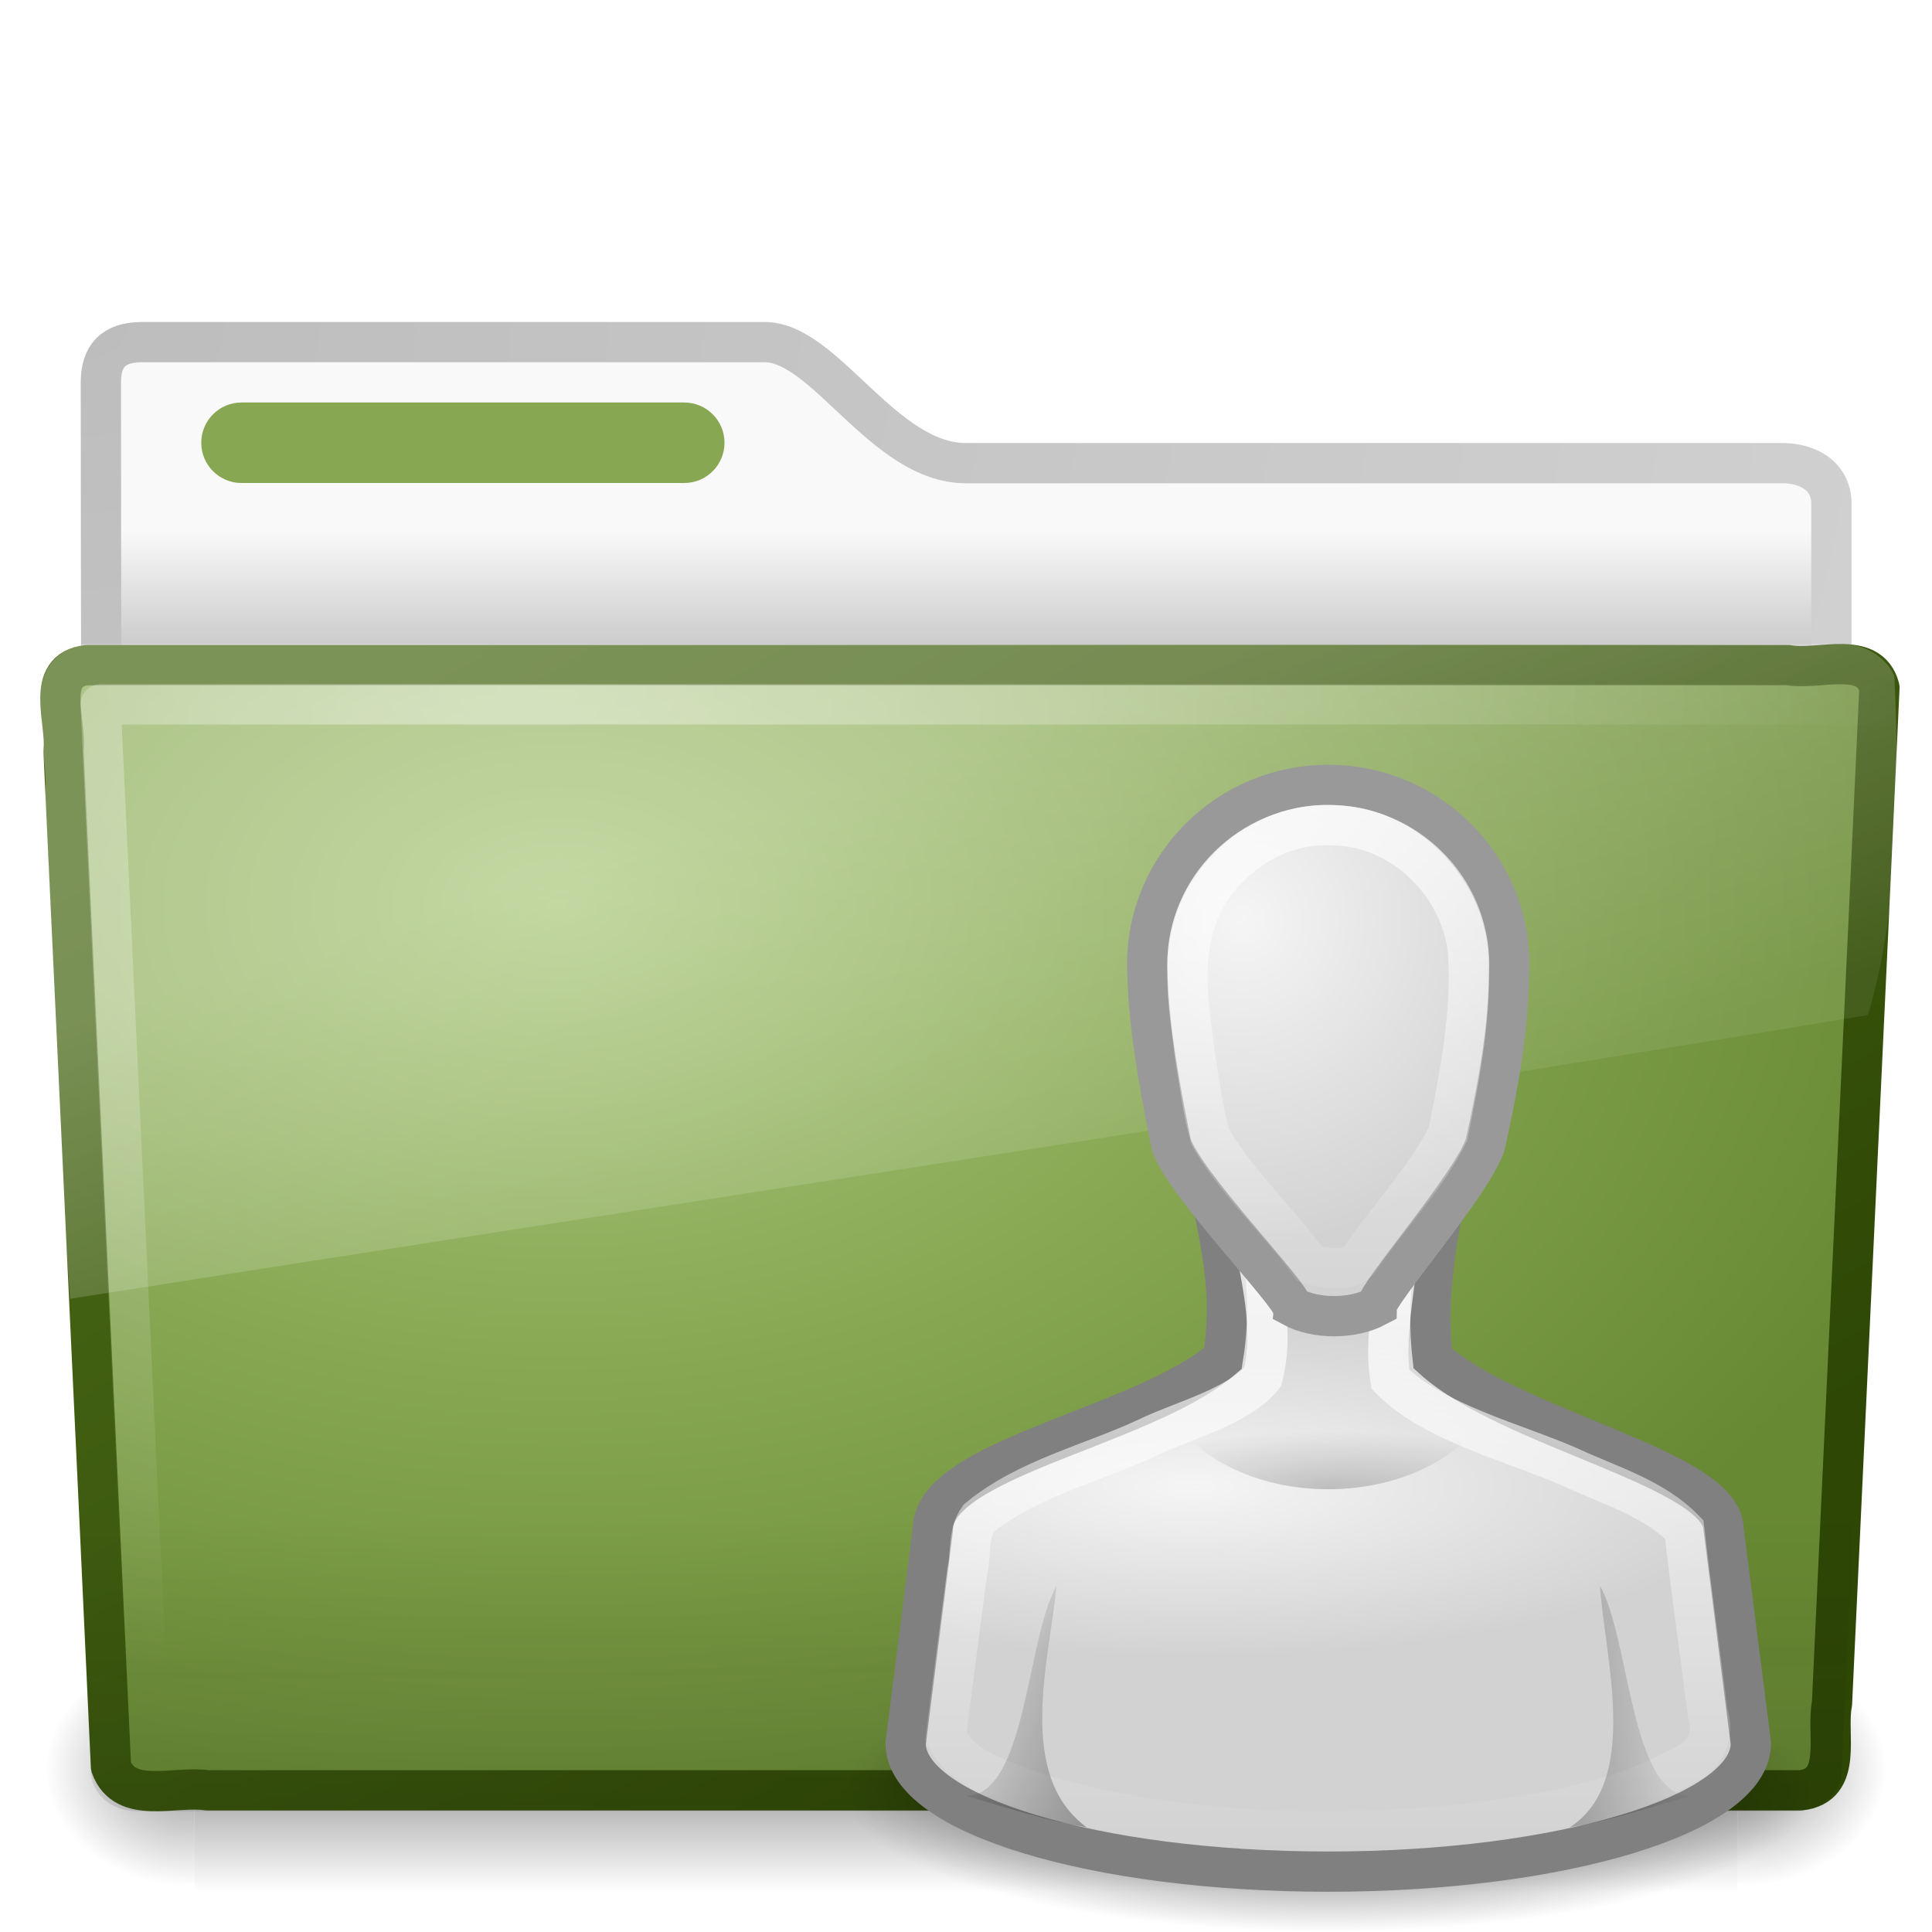
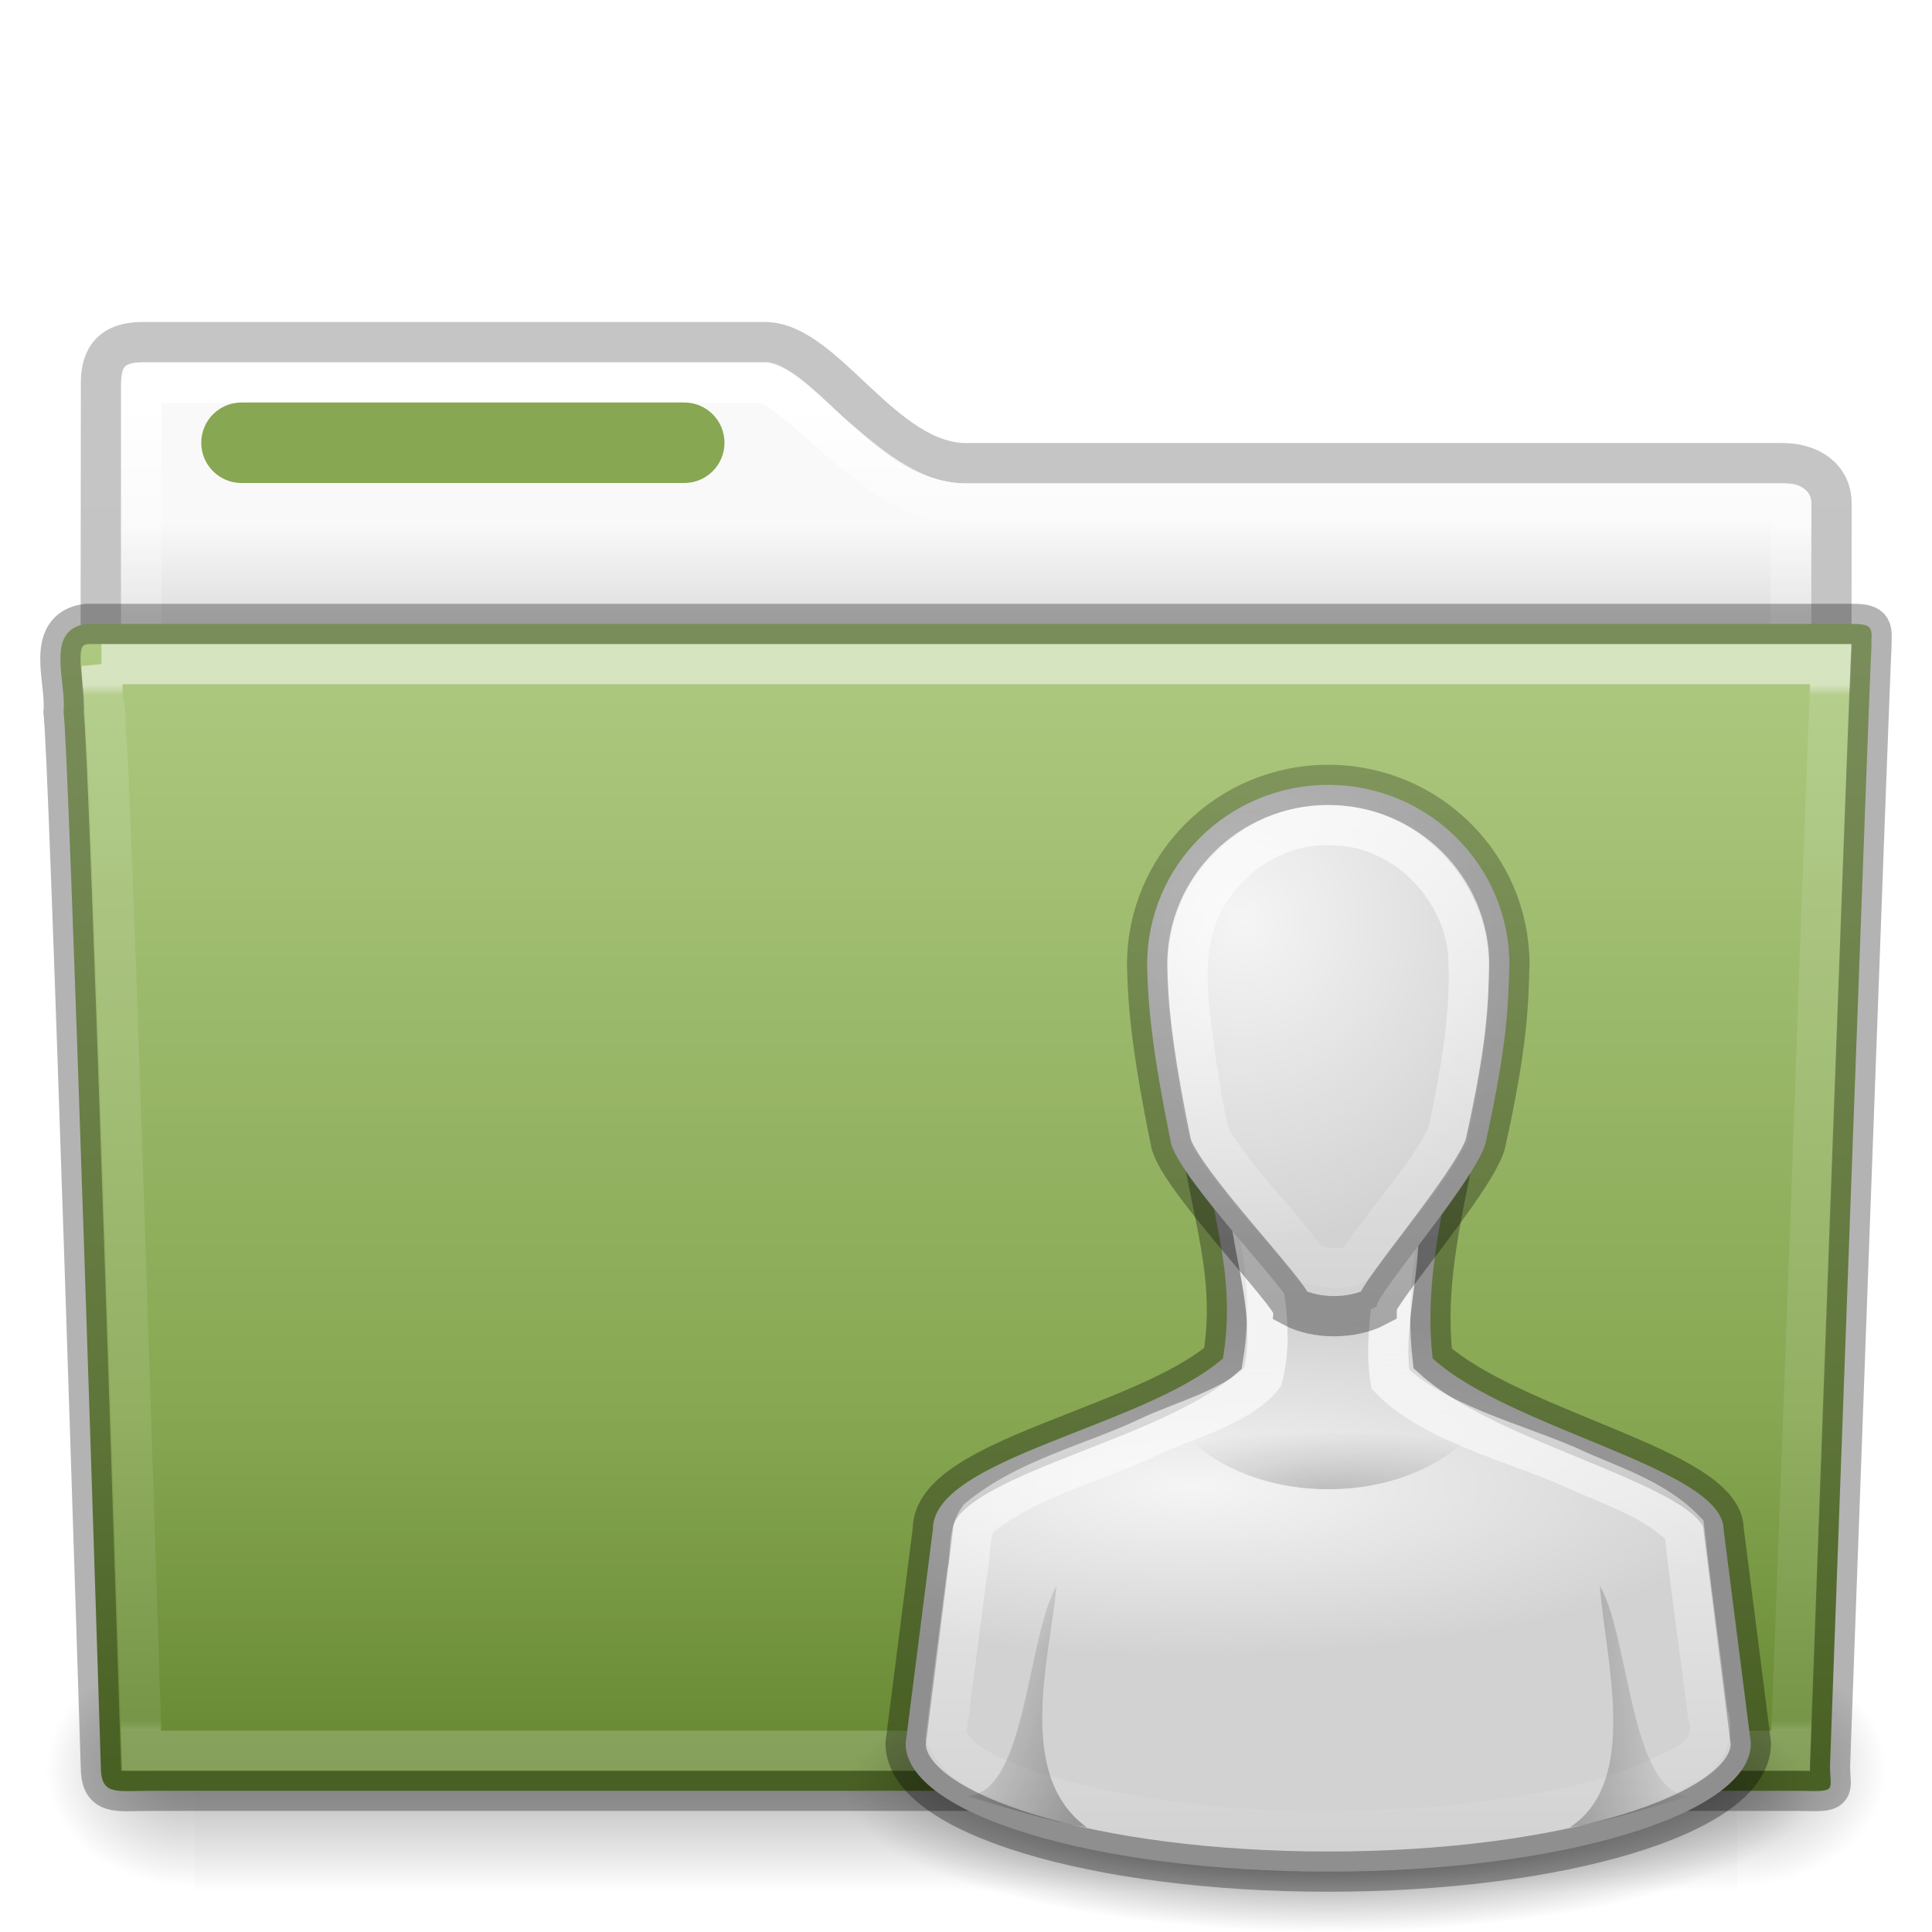
- <svg xmlns="http://www.w3.org/2000/svg" xmlns:xlink="http://www.w3.org/1999/xlink" id="svg3396" height="48" width="48" version="1.0">
-   <defs id="defs3398">
-     <radialGradient id="radialGradient2759" xlink:href="#linearGradient5060" gradientUnits="userSpaceOnUse" cy="41.5" cx="32" gradientTransform="matrix(.57143 0 0 .16667 14.714 37.583)" r="21" />
-     <radialGradient id="radialGradient2756" xlink:href="#linearGradient6954" gradientUnits="userSpaceOnUse" cy="28.66" cx="25" gradientTransform="matrix(.88911 0 0 .2644 7.3851 29.36)" r="16" />
-     <linearGradient id="linearGradient2753" y2="83.733" xlink:href="#linearGradient3341" gradientUnits="userSpaceOnUse" x2="24.349" gradientTransform="matrix(.65517 0 0 .68182 16.047 -11.091)" y1="57.333" x1="24.349" />
+ <svg xmlns="http://www.w3.org/2000/svg" xmlns:xlink="http://www.w3.org/1999/xlink" version="1.1" width="48" height="48" id="svg18157">
+   <defs id="defs18159">
+     <linearGradient id="linearGradient4403">
+       <stop style="stop-color:#000000;stop-opacity:0.239" offset="0" id="stop4405" />
+       <stop style="stop-color:#000000;stop-opacity:0.318" offset="1" id="stop4407" />
+     </linearGradient>
+     <linearGradient id="linearGradient4673">
+       <stop offset="0" style="stop-color:#ffffff;stop-opacity:1" id="stop4675" />
+       <stop offset="0.1" style="stop-color:#ffffff;stop-opacity:0.235" id="stop4677" />
+       <stop offset="0.99" style="stop-color:#ffffff;stop-opacity:0.157" id="stop4679" />
+       <stop offset="1" style="stop-color:#ffffff;stop-opacity:0.392" id="stop4681" />
+     </linearGradient>
+     <linearGradient x1="42.471" y1="11.953" x2="42.471" y2="35.582" id="linearGradient12489" xlink:href="#linearGradient3454-2-5-0-3" gradientUnits="userSpaceOnUse" gradientTransform="matrix(0.8918903,0,0,1.098654,3.142773,3.887208)" />
+     <linearGradient id="linearGradient3454-2-5-0-3">
+       <stop id="stop3456-4-9-38-1" style="stop-color:#ffffff;stop-opacity:1" offset="0" />
+       <stop id="stop3458-39-80-3-5" style="stop-color:#ffffff;stop-opacity:0.235" offset="0.01" />
+       <stop id="stop3460-7-0-2-4" style="stop-color:#ffffff;stop-opacity:0.157" offset="0.99" />
+       <stop id="stop3462-0-9-8-7" style="stop-color:#ffffff;stop-opacity:0.392" offset="1" />
+     </linearGradient>
+     <linearGradient x1="35.793" y1="17.118" x2="35.793" y2="43.761" id="linearGradient12481" xlink:href="#radialGradient2444" gradientUnits="userSpaceOnUse" gradientTransform="matrix(1,0,0,1.035714,2.0849371e-6,-1.58909)" />
+     <radialGradient cx="605.714" cy="486.648" r="117.143" fx="605.714" fy="486.648" id="radialGradient12475" xlink:href="#linearGradient5060-820-91-9-0" gradientUnits="userSpaceOnUse" gradientTransform="matrix(-0.03079083,0,0,0.02470588,23.38975,31.94164)" />
+     <linearGradient id="linearGradient5060-820-91-9-0">
+       <stop id="stop2681-778-5-1" style="stop-color:#000000;stop-opacity:1" offset="0" />
+       <stop id="stop2683-2-86-2" style="stop-color:#000000;stop-opacity:0" offset="1" />
+     </linearGradient>
+     <radialGradient cx="605.714" cy="486.648" r="117.143" fx="605.714" fy="486.648" id="radialGradient12471" xlink:href="#linearGradient5060-179-37-4-0" gradientUnits="userSpaceOnUse" gradientTransform="matrix(0.03079083,0,0,0.02470588,24.61025,31.94164)" />
+     <linearGradient id="linearGradient5060-179-37-4-0">
+       <stop id="stop2675-91-9-2" style="stop-color:#000000;stop-opacity:1" offset="0" />
+       <stop id="stop2677-09-0-9" style="stop-color:#000000;stop-opacity:0" offset="1" />
+     </linearGradient>
+     <linearGradient x1="302.857" y1="366.648" x2="302.857" y2="609.505" id="linearGradient12467" xlink:href="#linearGradient5048-585-73-1-5" gradientUnits="userSpaceOnUse" gradientTransform="matrix(0.07938856,0,0,0.02470588,-4.693288,31.94164)" />
+     <linearGradient id="linearGradient5048-585-73-1-5">
+       <stop id="stop2667-99-4-6" style="stop-color:#000000;stop-opacity:0" offset="0" />
+       <stop id="stop2669-5-9-4" style="stop-color:#000000;stop-opacity:1" offset="0.5" />
+       <stop id="stop2671-56-4-2" style="stop-color:#000000;stop-opacity:0" offset="1" />
+     </linearGradient>
+     <linearGradient x1="68.876" y1="4.392" x2="68.876" y2="32.746" id="linearGradient12463" xlink:href="#linearGradient4673" gradientUnits="userSpaceOnUse" gradientTransform="matrix(0.8918903,0,0,1.058028,-45.79307,5.3536)" />
+     <linearGradient id="linearGradient4646-7-4-3">
+       <stop id="stop4648-8-0-3" style="stop-color:#f9f9f9;stop-opacity:1" offset="0" />
+       <stop id="stop4650-1-7-3" style="stop-color:#d8d8d8;stop-opacity:1" offset="1" />
+     </linearGradient>
+     <linearGradient id="linearGradient3104-8-8-97-4-6-11-5-5">
+       <stop id="stop3106-5-4-3-5-0-2-1-0" style="stop-color:#000000;stop-opacity:0.322" offset="0" />
+       <stop id="stop3108-4-3-7-8-2-0-7-9" style="stop-color:#000000;stop-opacity:0.278" offset="1" />
+     </linearGradient>
+     <radialGradient id="radialGradient2444" gradientUnits="userSpaceOnUse" cy="14.113" cx="63.969" gradientTransform="matrix(1.5647,-9.5143e-8,6.1772e-8,1.0159,-59.14917,8.1461)" r="23.097">
+       <stop id="stop3618" style="stop-color:#ADC980" offset="0" />
+       <stop id="stop3270" style="stop-color:#87A752" offset="0.688" />
+       <stop id="stop3620" style="stop-color:#688933" offset="1" />
+     </radialGradient>
+     <linearGradient x1="62.989" y1="13" x2="62.989" y2="16" id="linearGradient12459-6" xlink:href="#linearGradient4646-7-4-3" gradientUnits="userSpaceOnUse" gradientTransform="translate(-50.93955,0)" />
+     <linearGradient xlink:href="#linearGradient3104-8-8-97-4-6-11-5-5" id="linearGradient4572" gradientUnits="userSpaceOnUse" gradientTransform="matrix(0.8074983,0,0,0.833744,57.9662,-0.0698403)" x1="-51.786" y1="53.514" x2="-51.786" y2="3.634" />
+     <linearGradient id="linearGradient2738" y2="27.957" xlink:href="#linearGradient3341" gradientUnits="userSpaceOnUse" x2="30" gradientTransform="matrix(0.54109,0,0,0.60328,16.767,16.56)" y1="5.703" x1="30" />
+     <linearGradient id="linearGradient3341">
+       <stop id="stop3343" style="stop-color:#fff" offset="0" />
+       <stop id="stop3345" style="stop-color:#fff;stop-opacity:0" offset="1" />
+     </linearGradient>
+     <radialGradient id="radialGradient2741" xlink:href="#linearGradient5060-820-91-9-0" gradientUnits="userSpaceOnUse" cy="33.188" cx="30" gradientTransform="matrix(1.3039,-4.7098e-7,1.8183e-7,0.30724,-6.1161,26.803)" r="4.688" />
+     <linearGradient id="linearGradient2744" y2="38.6" xlink:href="#linearGradient5060-820-91-9-0" gradientUnits="userSpaceOnUse" x2="43" gradientTransform="matrix(0.75,0,0,0.65217,9.75,17.226)" y1="39" x1="38" />
+     <linearGradient id="linearGradient2747" y2="37.438" xlink:href="#linearGradient5060-820-91-9-0" gradientUnits="userSpaceOnUse" x2="17" gradientTransform="matrix(0.75,0,0,0.65217,11.25,17.226)" y1="39" x1="22" />
+     <radialGradient id="radialGradient2750" xlink:href="#linearGradient6954" gradientUnits="userSpaceOnUse" cy="12.313" cx="26.376" gradientTransform="matrix(0.98412,-0.084594,0.07687,1.0112,3.9615,12.655)" r="8" />
    <linearGradient id="linearGradient6954">
      <stop id="stop6960" style="stop-color:#f5f5f5" offset="0" />
      <stop id="stop6962" style="stop-color:#d2d2d2" offset="1" />
    </linearGradient>
-     <radialGradient id="radialGradient2750" xlink:href="#linearGradient6954" gradientUnits="userSpaceOnUse" cy="12.313" cx="26.376" gradientTransform="matrix(.98412 -.084594 .07687 1.0112 3.9615 12.655)" r="8" />
-     <linearGradient id="linearGradient2747" y2="37.438" xlink:href="#linearGradient5060" gradientUnits="userSpaceOnUse" x2="17" gradientTransform="matrix(.75 0 0 .65217 11.25 17.226)" y1="39" x1="22" />
-     <linearGradient id="linearGradient2744" y2="38.6" xlink:href="#linearGradient5060" gradientUnits="userSpaceOnUse" x2="43" gradientTransform="matrix(.75 0 0 .65217 9.75 17.226)" y1="39" x1="38" />
-     <linearGradient id="linearGradient5060">
-       <stop id="stop5062" offset="0" />
-       <stop id="stop5064" style="stop-opacity:0" offset="1" />
-     </linearGradient>
-     <radialGradient id="radialGradient2741" xlink:href="#linearGradient5060" gradientUnits="userSpaceOnUse" cy="33.188" cx="30" gradientTransform="matrix(1.3039 -4.7098e-7 1.8183e-7 .30724 -6.1161 26.803)" r="4.688" />
-     <linearGradient id="linearGradient3341">
-       <stop id="stop3343" style="stop-color:#fff" offset="0" />
-       <stop id="stop3345" style="stop-color:#fff;stop-opacity:0" offset="1" />
-     </linearGradient>
-     <linearGradient id="linearGradient2738" y2="27.957" xlink:href="#linearGradient3341" gradientUnits="userSpaceOnUse" x2="30" gradientTransform="matrix(.54109 0 0 .60328 16.767 16.56)" y1="5.703" x1="30" />
-     <radialGradient id="radialGradient2455" gradientUnits="userSpaceOnUse" cy="5.017" cx="3" gradientTransform="matrix(-1.2749e-8 1.7143 -2.1593 -1.46e-8 12.809 2.857)" r="21">
-       <stop id="stop3486" style="stop-color:#bdbdbd" offset="0" />
-       <stop id="stop3488" style="stop-color:#d0d0d0" offset="1" />
-     </radialGradient>
-     <linearGradient id="linearGradient2453" y2="16.19" gradientUnits="userSpaceOnUse" x2="62.989" gradientTransform="translate(-50.941)" y1="13.183" x1="62.989">
-       <stop id="stop6406" style="stop-color:#f9f9f9" offset="0" />
-       <stop id="stop6408" style="stop-color:#c9c9c9" offset="1" />
-     </linearGradient>
-     <radialGradient id="radialGradient7600-312" gradientUnits="userSpaceOnUse" cy="486.65" cx="605.71" gradientTransform="matrix(-.03213 0 0 .037059 23.363 25.412)" r="117.14">
-       <stop id="stop2681" offset="0" />
-       <stop id="stop2683" style="stop-opacity:0" offset="1" />
-     </radialGradient>
-     <radialGradient id="radialGradient7598-526" gradientUnits="userSpaceOnUse" cy="486.65" cx="605.71" gradientTransform="matrix(.03213 0 0 .037059 24.637 25.412)" r="117.14">
-       <stop id="stop2675" offset="0" />
-       <stop id="stop2677" style="stop-opacity:0" offset="1" />
-     </radialGradient>
-     <linearGradient id="linearGradient7596-975" y2="609.51" gradientUnits="userSpaceOnUse" x2="302.86" gradientTransform="matrix(.08284 0 0 .037059 -5.9408 25.412)" y1="366.65" x1="302.86">
-       <stop id="stop2667" style="stop-opacity:0" offset="0" />
-       <stop id="stop2669" offset=".5" />
-       <stop id="stop2671" style="stop-opacity:0" offset="1" />
-     </linearGradient>
-     <linearGradient id="linearGradient2446" y2="15.944" gradientUnits="userSpaceOnUse" x2="65.34" gradientTransform="translate(-53.765 -.11419)" y1="45.114" x1="82.453">
-       <stop id="stop3624" style="stop-color:#2E4705" offset="0" />
-       <stop id="stop3626" style="stop-color:#4A6A17" offset="1" />
-     </linearGradient>
-     <radialGradient id="radialGradient2444" gradientUnits="userSpaceOnUse" cy="14.113" cx="63.969" gradientTransform="matrix(1.5647 -9.5143e-8 6.1772e-8 1.0159 -86.213 8.1461)" r="23.097">
-       <stop id="stop3618" style="stop-color:#ADC980" offset="0" />
-       <stop id="stop3270" style="stop-color:#87A752" offset=".5" />
-       <stop id="stop3620" style="stop-color:#688933" offset="1" />
-     </radialGradient>
-     <linearGradient id="linearGradient2441" y2="36.658" gradientUnits="userSpaceOnUse" x2="22.809" gradientTransform="matrix(1.1447 0 0 .99775 -3.4661 1.0988)" y1="49.629" x1="22.935">
-       <stop id="stop2661" style="stop-color:#0a0a0a;stop-opacity:.498" offset="0" />
-       <stop id="stop2663" style="stop-color:#0a0a0a;stop-opacity:0" offset="1" />
-     </linearGradient>
-     <radialGradient id="radialGradient2438" gradientUnits="userSpaceOnUse" cy="8.302" cx="7.265" gradientTransform="matrix(0 1.208 -1.6272 0 26.372 8.2665)" r="20.98">
-       <stop id="stop2693" style="stop-color:#fff;stop-opacity:0.4" offset="0" />
-       <stop id="stop2695" style="stop-color:#fff;stop-opacity:0" offset="1" />
-     </radialGradient>
-     <linearGradient id="linearGradient2435" y2="33.955" gradientUnits="userSpaceOnUse" x2="15.215" y1="22.292" x1="11.566">
-       <stop id="stop2687" style="stop-color:#fff;stop-opacity:.275" offset="0" />
-       <stop id="stop2689" style="stop-color:#fff;stop-opacity:.078" offset="1" />
-     </linearGradient>
+     <linearGradient id="linearGradient2753" y2="83.733" xlink:href="#linearGradient3341" gradientUnits="userSpaceOnUse" x2="24.349" gradientTransform="matrix(0.65517,0,0,0.68182,16.047,-11.091)" y1="57.333" x1="24.349" />
+     <radialGradient id="radialGradient2756" xlink:href="#linearGradient6954" gradientUnits="userSpaceOnUse" cy="28.66" cx="25" gradientTransform="matrix(0.88911,0,0,0.2644,7.3851,29.36)" r="16" />
+     <radialGradient id="radialGradient2759" xlink:href="#linearGradient5060-820-91-9-0" gradientUnits="userSpaceOnUse" cy="41.5" cx="32" gradientTransform="matrix(0.57143,0,0,0.16667,14.714,37.583)" r="21" />
+     <linearGradient xlink:href="#linearGradient4403" id="linearGradient4409" x1="34.702" y1="19.045" x2="34.702" y2="33.233" gradientUnits="userSpaceOnUse" />
  </defs>
-   <g id="layer1">
-     <path id="path3468" style="stroke-linejoin:round;stroke:url(#radialGradient2455);stroke-linecap:round;fill:url(#linearGradient2453)" d="m3.506 8.5c-0.69 0.008-1 0.342-1 1 0 5.514 0.026 9.74-0.006 14.75 1.435 0 43-3.699 43-5.292v-6.451c0-0.658-0.554-1.008-1.244-1h-20.256c-2.047 0-3.499-3.007-5-3.007h-15.494 0z" />
-     <g id="g7591" style="opacity:.4" transform="matrix(.95833 0 0 .66667 1 15)">
-       <rect id="rect4173" style="fill:url(#linearGradient7596-975)" height="9" width="40" y="39" x="4" />
-       <path id="path5058" style="fill:url(#radialGradient7598-526)" d="m44 39v9c1.655 0.017 4-2.017 4-4.501s-1.846-4.499-4-4.499z" />
-       <path id="path5018" style="fill:url(#radialGradient7600-312)" d="m4 39v9c-1.655 0.017-4-2.017-4-4.501s1.846-4.499 4-4.499z" />
-     </g>
-     <path id="path3388" style="stroke-linejoin:round;stroke:url(#linearGradient2446);stroke-linecap:round;fill:url(#radialGradient2444)" d="m2.163 16.525c-1.073 0.124-0.5 1.402-0.585 2.121 0.393 8.47 0.789 16.77 1.179 25.24 0.342 0.966 1.594 0.471 2.388 0.594h39.58c1.09-0.107 0.637-1.408 0.79-2.153 0.393-8.47 0.789-16.769 1.179-25.239-0.251-0.955-1.519-0.424-2.263-0.563h-42.268-0z" />
-     <path id="path6127" style="opacity:.4;fill:url(#linearGradient2441)" d="m2.058 16.065l43.897 0.001c0.634 0 1.045 0.444 1.045 0.997l-1.244 26.939c0 0.553-0.511 0.998-1.145 0.998h-41.209c-0.634 0-1.145-0.445-1.145-0.998l-1.244-26.939c0-0.553 0.411-0.998 1.045-0.998z" />
-     <path id="path2435" style="stroke-linejoin:round;stroke:url(#radialGradient2438);stroke-linecap:round;fill:none" d="m46.5 17.5h-44l1.156 24.531" />
-     <path id="path3455" style="fill:url(#linearGradient2435)" d="m45.75 16c-14.55 0.073-29.105-0.021-43.656 0-1.807 0.411-0.835 2.467-0.973 3.772 0.222 4.163 0.323 8.344 0.621 12.496 15-2.362 29.926-4.607 44.664-7.049 0.781-2.587 0.788-5.671 0.658-8.429-0.23-0.505-0.787-0.801-1.314-0.79z" />
-     <rect id="rect3562" style="display:block;fill:#87A752" rx="1" ry="1" height="2" width="13" y="10" x="5" />
-   </g>
-   <path id="path3823" style="opacity:.8;fill:url(#radialGradient2759)" d="m45 44.5c0 1.933-5.373 3.5-12 3.5s-12-1.567-12-3.5 5.373-3.5 12-3.5 12 1.567 12 3.5z" />
-   <path id="path3766" style="stroke:#808080;stroke-width:1;fill:url(#radialGradient2756)" d="m30.052 29.5c0.312 1.542 0.585 2.708 0.332 4.25-1.972 1.711-7.214 2.479-7.207 4.25l-0.677 5.313c0 1.76 4.701 3.187 10.5 3.187s10.5-1.427 10.5-3.187l-0.677-5.313c-0.009-1.516-5.281-2.479-7.229-4.25-0.166-1.431 0.066-2.819 0.354-4.25h-5.896z" />
-   <path id="path3894" style="stroke:url(#linearGradient2753);stroke-width:1;fill:none" d="m31.109 30.5c0.207 1.218 0.571 2.497 0.262 3.71-0.586 0.735-2.025 1.099-2.851 1.502-1.402 0.66-2.992 1.011-4.208 2.01-0.267 0.373-0.179 0.888-0.283 1.328-0.175 1.362-0.358 2.723-0.529 4.085 0.372 0.828 1.4 1.075 2.178 1.39 3.318 1.01 6.849 1.123 10.285 0.838 2.002-0.22 4.071-0.507 5.855-1.497 0.548-0.23 0.801-0.764 0.609-1.311-0.19-1.519-0.41-3.035-0.582-4.555-0.764-0.785-1.875-1.1-2.847-1.555-1.344-0.592-3.412-1.104-4.454-2.179-0.202-1.207 0.254-2.749 0.191-3.766h-3.626z" />
-   <path id="path3764" style="stroke:#999;stroke-width:1;fill:url(#radialGradient2750)" d="m33 19.5c-2.485 0-4.5 2-4.5 4.466 0.019 0.913 0.093 1.998 0.6 4.467 0.3 0.957 2.976 3.709 3 4.028 0.582 0.319 1.5 0.319 2.1 0 0-0.319 2.4-3.071 2.7-4.028 0.571-2.566 0.569-3.51 0.6-4.467 0-2.466-2.015-4.466-4.5-4.466z" />
-   <path id="path3848" style="opacity:.3;fill:url(#linearGradient2747)" d="m27 45.4c-1.772-1.293-0.927-4.163-0.75-6-0.75 1.304-0.75 5.217-2.25 5.217 1.022 0.299 2.062 0.63 3 0.783z" />
-   <path id="path3850" style="opacity:.3;fill:url(#linearGradient2744)" d="m39 45.4c1.763-1.137 0.868-4.23 0.75-6 0.75 1.304 0.75 5.217 2.25 5.217-1.022 0.299-2.062 0.63-3 0.783z" />
-   <path id="path3833" style="opacity:.2;fill:url(#radialGradient2741)" d="m29 35c0.586 1.163 2.149 2 4 2s3.414-0.837 4-2h-8z" />
-   <path id="path3906" style="opacity:.7;stroke:url(#linearGradient2738);stroke-width:1;fill:none" d="m33 20.5c-1.578-0.032-3.035 1.166-3.388 2.691-0.233 1.003-0.045 2.04 0.078 3.047 0.113 0.668 0.192 1.351 0.375 2.001 0.669 1.163 1.692 2.069 2.462 3.158 0.412 0.122 1.079 0.241 1.323-0.199 0.691-1.019 1.571-1.917 2.126-3.025 0.298-1.493 0.603-3.015 0.495-4.545-0.173-1.614-1.562-3.021-3.199-3.118-0.09-0.007-0.181-0.01-0.272-0.01z" />
+   <path style="color:#000000;clip-rule:nonzero;display:inline;overflow:visible;visibility:visible;opacity:1;isolation:auto;mix-blend-mode:normal;color-interpolation:sRGB;color-interpolation-filters:linearRGB;solid-color:#000000;solid-opacity:1;fill:url(#linearGradient12459-6);fill-opacity:1;fill-rule:nonzero;stroke:none;stroke-width:1;stroke-linecap:butt;stroke-linejoin:miter;stroke-miterlimit:4;stroke-dasharray:none;stroke-dashoffset:0;stroke-opacity:1;marker:none;color-rendering:auto;image-rendering:auto;shape-rendering:auto;text-rendering:auto;enable-background:accumulate;filter-blend-mode:normal;filter-gaussianBlur-deviation:0" d="M 3.5,9 C 3.223,9 3,9.223 3,9.5 l 0,8 C 3,17.777 3.223,18 3.5,18 l 41,0 c 0.277,0 0.5,-0.223 0.5,-0.5 l 0,-5 C 45,12.223 44.777,12 44.5,12 L 24,12 C 22,12 20,9 19,9 Z" id="rect4574" />
+   <path d="m 3.509,8.5 c -0.69,0.008 -1,0.342 -1,1 l -0.009,9 43,0 0.003,-5.993 c 3.53e-4,-0.658 -0.554,-1.008 -1.244,-1 l -20.256,0 c -2.047,0 -3.499,-3.007 -5,-3.007 z" style="color:#000000;clip-rule:nonzero;display:inline;overflow:visible;visibility:visible;opacity:0.8;isolation:auto;mix-blend-mode:normal;color-interpolation:sRGB;color-interpolation-filters:linearRGB;solid-color:#000000;solid-opacity:1;fill:none;fill-opacity:1;fill-rule:nonzero;stroke:url(#linearGradient4572);stroke-width:1;stroke-linecap:butt;stroke-linejoin:miter;stroke-miterlimit:4;stroke-dasharray:none;stroke-dashoffset:0;stroke-opacity:1;marker:none;color-rendering:auto;image-rendering:auto;shape-rendering:auto;text-rendering:auto;enable-background:accumulate" id="path3468-2" />
+   <path style="color:#000000;display:inline;overflow:visible;visibility:visible;fill:none;stroke:url(#linearGradient12463);stroke-width:1;stroke-linecap:round;stroke-linejoin:round;stroke-miterlimit:4;stroke-dasharray:none;stroke-dashoffset:0;stroke-opacity:1;marker:none;enable-background:accumulate" d="m 3.51,9.51 0,7.98 40.98,0 0,-4.98 -20.49,0 c -1.255,0 -2.314,-0.855 -3.207,-1.621 C 20.346,10.506 19.94,10.132 19.607,9.871 19.274,9.611 18.995,9.51 19,9.51 Z" id="rect4251-9-21-7" />
+   <rect style="display:inline;overflow:visible;visibility:visible;opacity:0.3;fill:url(#linearGradient12467);fill-opacity:1;fill-rule:nonzero;stroke:none;stroke-width:1;marker:none" id="rect4173-8-8" y="41" x="4.833" height="6" width="38.333" />
+   <path style="display:inline;overflow:visible;visibility:visible;opacity:0.3;fill:url(#radialGradient12471);fill-opacity:1;fill-rule:nonzero;stroke:none;stroke-width:1;marker:none" id="path5058-9-0" d="m 43.167,41 c 0,0 0,6 0,6 1.586,0.011 3.833,-1.344 3.833,-3 0,-1.656 -1.769,-2.999 -3.833,-2.999 z" />
+   <path style="display:inline;overflow:visible;visibility:visible;opacity:0.3;fill:url(#radialGradient12475);fill-opacity:1;fill-rule:nonzero;stroke:none;stroke-width:1;marker:none" id="path5018-6-6" d="m 4.833,41 c 0,0 0,6 0,6 -1.586,0.011 -3.833,-1.344 -3.833,-3 0,-1.656 1.769,-2.999 3.833,-2.999 z" />
+   <path style="fill:url(#linearGradient12481);fill-opacity:1;stroke:none" id="path3388-7-1" d="m 2.163,15.5 c -1.072,0.128 -0.5,1.454 -0.585,2.2 0.124,0.482 0.927,26.176 0.927,26.176 0,0.741 0.352,0.616 1.243,0.616 13.189,0 27.773,0 40.961,0 0.96,0.023 0.757,0.012 0.757,-0.627 0,0 0.993,-27.354 1.028,-27.781 0,-0.449 0.09,-0.583 -0.473,-0.583 -14.084,0 -29.775,0 -43.859,0 z" />
+   <path style="color:#000000;display:inline;overflow:visible;visibility:visible;opacity:0.5;fill:none;stroke:url(#linearGradient12489);stroke-width:1;stroke-linecap:round;stroke-linejoin:miter;stroke-miterlimit:4;stroke-dasharray:none;stroke-dashoffset:0;stroke-opacity:1;marker:none;enable-background:accumulate" id="path4587-3-5" d="m 2.522,16.5 c 0.017,0.183 0.022,0.538 0.031,0.909 0.023,0.09 0.026,0.062 0.031,0.097 0.011,0.069 0.027,0.144 0.031,0.195 0.006,0.078 -0.007,0.18 0,0.292 0.013,0.225 0.045,0.53 0.062,0.909 0.034,0.756 0.078,1.774 0.125,3.018 0.094,2.487 0.203,5.769 0.312,9.021 0.212,6.309 0.395,12.188 0.406,12.558 0.123,0.004 0.071,0 0.25,0 l 40.719,0 c 0.012,-0.341 0.253,-6.673 0.5,-13.402 0.127,-3.454 0.245,-6.942 0.344,-9.573 0.049,-1.315 0.094,-2.421 0.125,-3.213 0.013,-0.341 0.022,-0.595 0.031,-0.811 l -42.969,0 z" />
+   <path style="opacity:0.3;fill:none;stroke:#000000;stroke-width:1;stroke-linecap:round;stroke-linejoin:round;stroke-miterlimit:4;stroke-dashoffset:0;stroke-opacity:1" id="path3388-7-1-7" d="m 2.163,15.5 c -1.072,0.128 -0.5,1.454 -0.585,2.2 0.124,0.482 0.927,26.176 0.927,26.176 0,0.741 0.352,0.616 1.243,0.616 13.189,0 27.773,0 40.961,0 0.96,0.023 0.757,0.012 0.757,-0.627 0,0 0.993,-27.354 1.028,-27.781 0,-0.449 0.09,-0.583 -0.473,-0.583 -14.084,0 -29.775,0 -43.859,0 z" />
+   <rect x="5" y="10" width="13" height="2" ry="1" rx="1" style="display:block;fill:#87a752" id="rect3562" />
+   <path id="path3823" style="opacity:0.8;fill:url(#radialGradient2759)" d="M 45,44.5 C 45,46.433 39.627,48 33,48 26.373,48 21,46.433 21,44.5 21,42.567 26.373,41 33,41 c 6.627,0 12,1.567 12,3.5 z" />
+   <path id="path3766" style="fill:url(#radialGradient2756);stroke:none;stroke-width:1" d="m 30.052,29.5 c 0.312,1.542 0.585,2.708 0.332,4.25 -1.972,1.711 -7.214,2.479 -7.207,4.25 L 22.5,43.313 c 0,1.76 4.701,3.187 10.5,3.187 5.799,0 10.5,-1.427 10.5,-3.187 L 42.823,38 c -0.009,-1.516 -5.281,-2.479 -7.229,-4.25 -0.166,-1.431 0.066,-2.819 0.354,-4.25 l -5.896,0 z" />
+   <path id="path3766-7" style="fill:none;stroke:url(#linearGradient4409);stroke-width:1;color:#000000;clip-rule:nonzero;display:inline;overflow:visible;visibility:visible;opacity:1;isolation:auto;mix-blend-mode:normal;color-interpolation:sRGB;color-interpolation-filters:linearRGB;solid-color:#000000;solid-opacity:1;fill-opacity:1;fill-rule:nonzero;stroke-linecap:butt;stroke-linejoin:miter;stroke-miterlimit:4;stroke-dasharray:none;stroke-dashoffset:0;stroke-opacity:1;filter-blend-mode:normal;filter-gaussianBlur-deviation:0;color-rendering:auto;image-rendering:auto;shape-rendering:auto;text-rendering:auto;enable-background:accumulate" d="m 30.052,29.5 c 0.312,1.542 0.585,2.708 0.332,4.25 -1.972,1.711 -7.214,2.479 -7.207,4.25 L 22.5,43.313 c 0,1.76 4.701,3.187 10.5,3.187 5.799,0 10.5,-1.427 10.5,-3.187 L 42.823,38 c -0.009,-1.516 -5.281,-2.479 -7.229,-4.25 -0.166,-1.431 0.066,-2.819 0.354,-4.25 l -5.896,0 z" />
+   <path id="path3894" style="fill:none;stroke:url(#linearGradient2753);stroke-width:1" d="m 31.109,30.5 c 0.207,1.218 0.571,2.497 0.262,3.71 -0.586,0.735 -2.025,1.099 -2.851,1.502 -1.402,0.66 -2.992,1.011 -4.208,2.01 -0.267,0.373 -0.179,0.888 -0.283,1.328 -0.175,1.362 -0.358,2.723 -0.529,4.085 0.372,0.828 1.4,1.075 2.178,1.39 3.318,1.01 6.849,1.123 10.285,0.838 2.002,-0.22 4.071,-0.507 5.855,-1.497 0.548,-0.23 0.801,-0.764 0.609,-1.311 C 42.237,41.036 42.017,39.52 41.845,38 41.081,37.215 39.97,36.9 38.998,36.445 37.654,35.853 35.586,35.341 34.544,34.266 34.342,33.059 34.798,31.517 34.735,30.5 l -3.626,0 z" />
+   <path id="path3764" style="fill:url(#radialGradient2750);stroke:none;stroke-width:1" d="m 33,19.5 c -2.485,0 -4.5,2 -4.5,4.466 0.019,0.913 0.093,1.998 0.6,4.467 0.3,0.957 2.976,3.709 3,4.028 0.582,0.319 1.5,0.319 2.1,0 0,-0.319 2.4,-3.071 2.7,-4.028 0.571,-2.566 0.569,-3.51 0.6,-4.467 C 37.5,21.5 35.485,19.5 33,19.5 Z" />
+   <path id="path3848" style="opacity:0.3;fill:url(#linearGradient2747)" d="m 27,45.4 c -1.772,-1.293 -0.927,-4.163 -0.75,-6 -0.75,1.304 -0.75,5.217 -2.25,5.217 1.022,0.299 2.062,0.63 3,0.783 z" />
+   <path id="path3850" style="opacity:0.3;fill:url(#linearGradient2744)" d="m 39,45.4 c 1.763,-1.137 0.868,-4.23 0.75,-6 0.75,1.304 0.75,5.217 2.25,5.217 -1.022,0.299 -2.062,0.63 -3,0.783 z" />
+   <path id="path3833" style="opacity:0.2;fill:url(#radialGradient2741)" d="m 29,35 c 0.586,1.163 2.149,2 4,2 1.851,0 3.414,-0.837 4,-2 l -8,0 z" />
+   <path id="path3906" style="opacity:0.7;fill:none;stroke:url(#linearGradient2738);stroke-width:1" d="m 33,20.5 c -1.578,-0.032 -3.035,1.166 -3.388,2.691 -0.233,1.003 -0.045,2.04 0.078,3.047 0.113,0.668 0.192,1.351 0.375,2.001 0.669,1.163 1.692,2.069 2.462,3.158 0.412,0.122 1.079,0.241 1.323,-0.199 0.691,-1.019 1.571,-1.917 2.126,-3.025 0.298,-1.493 0.603,-3.015 0.495,-4.545 C 36.298,22.014 34.909,20.607 33.272,20.51 33.182,20.503 33.091,20.5 33,20.5 Z" />
+   <path id="path3764-3" style="fill:none;stroke:url(#linearGradient4409);stroke-width:1" d="m 33,19.5 c -2.485,0 -4.5,2 -4.5,4.466 0.019,0.913 0.093,1.998 0.6,4.467 0.3,0.957 2.976,3.709 3,4.028 0.582,0.319 1.5,0.319 2.1,0 0,-0.319 2.4,-3.071 2.7,-4.028 0.571,-2.566 0.569,-3.51 0.6,-4.467 C 37.5,21.5 35.485,19.5 33,19.5 Z" />
</svg>
